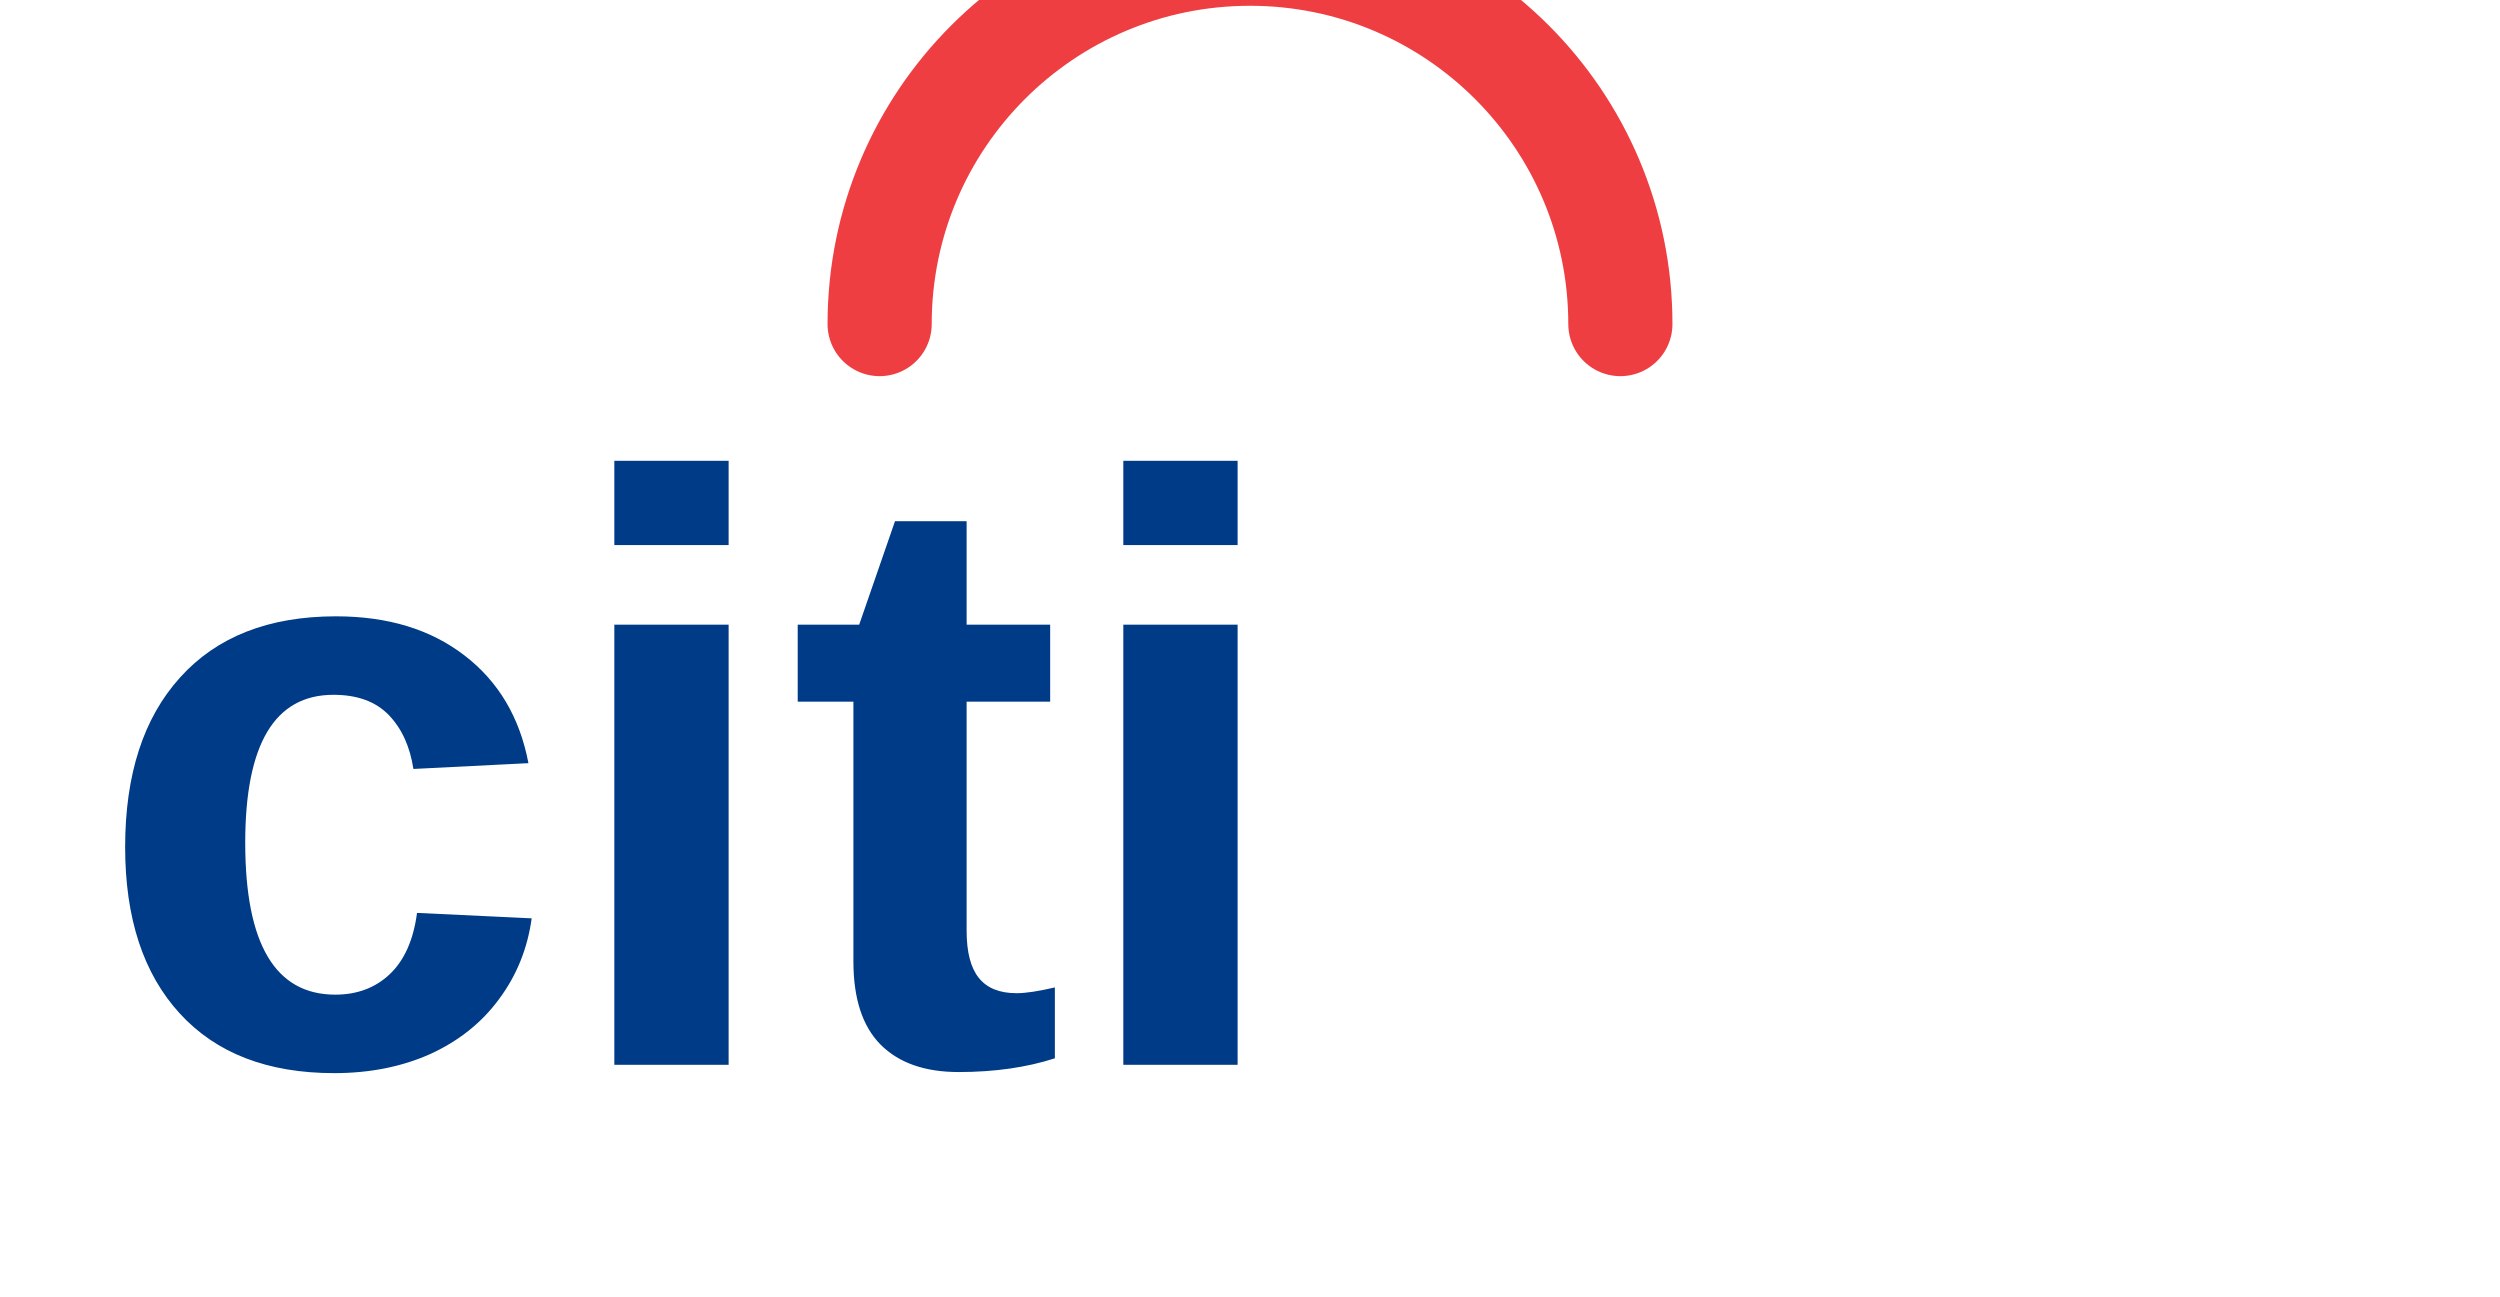
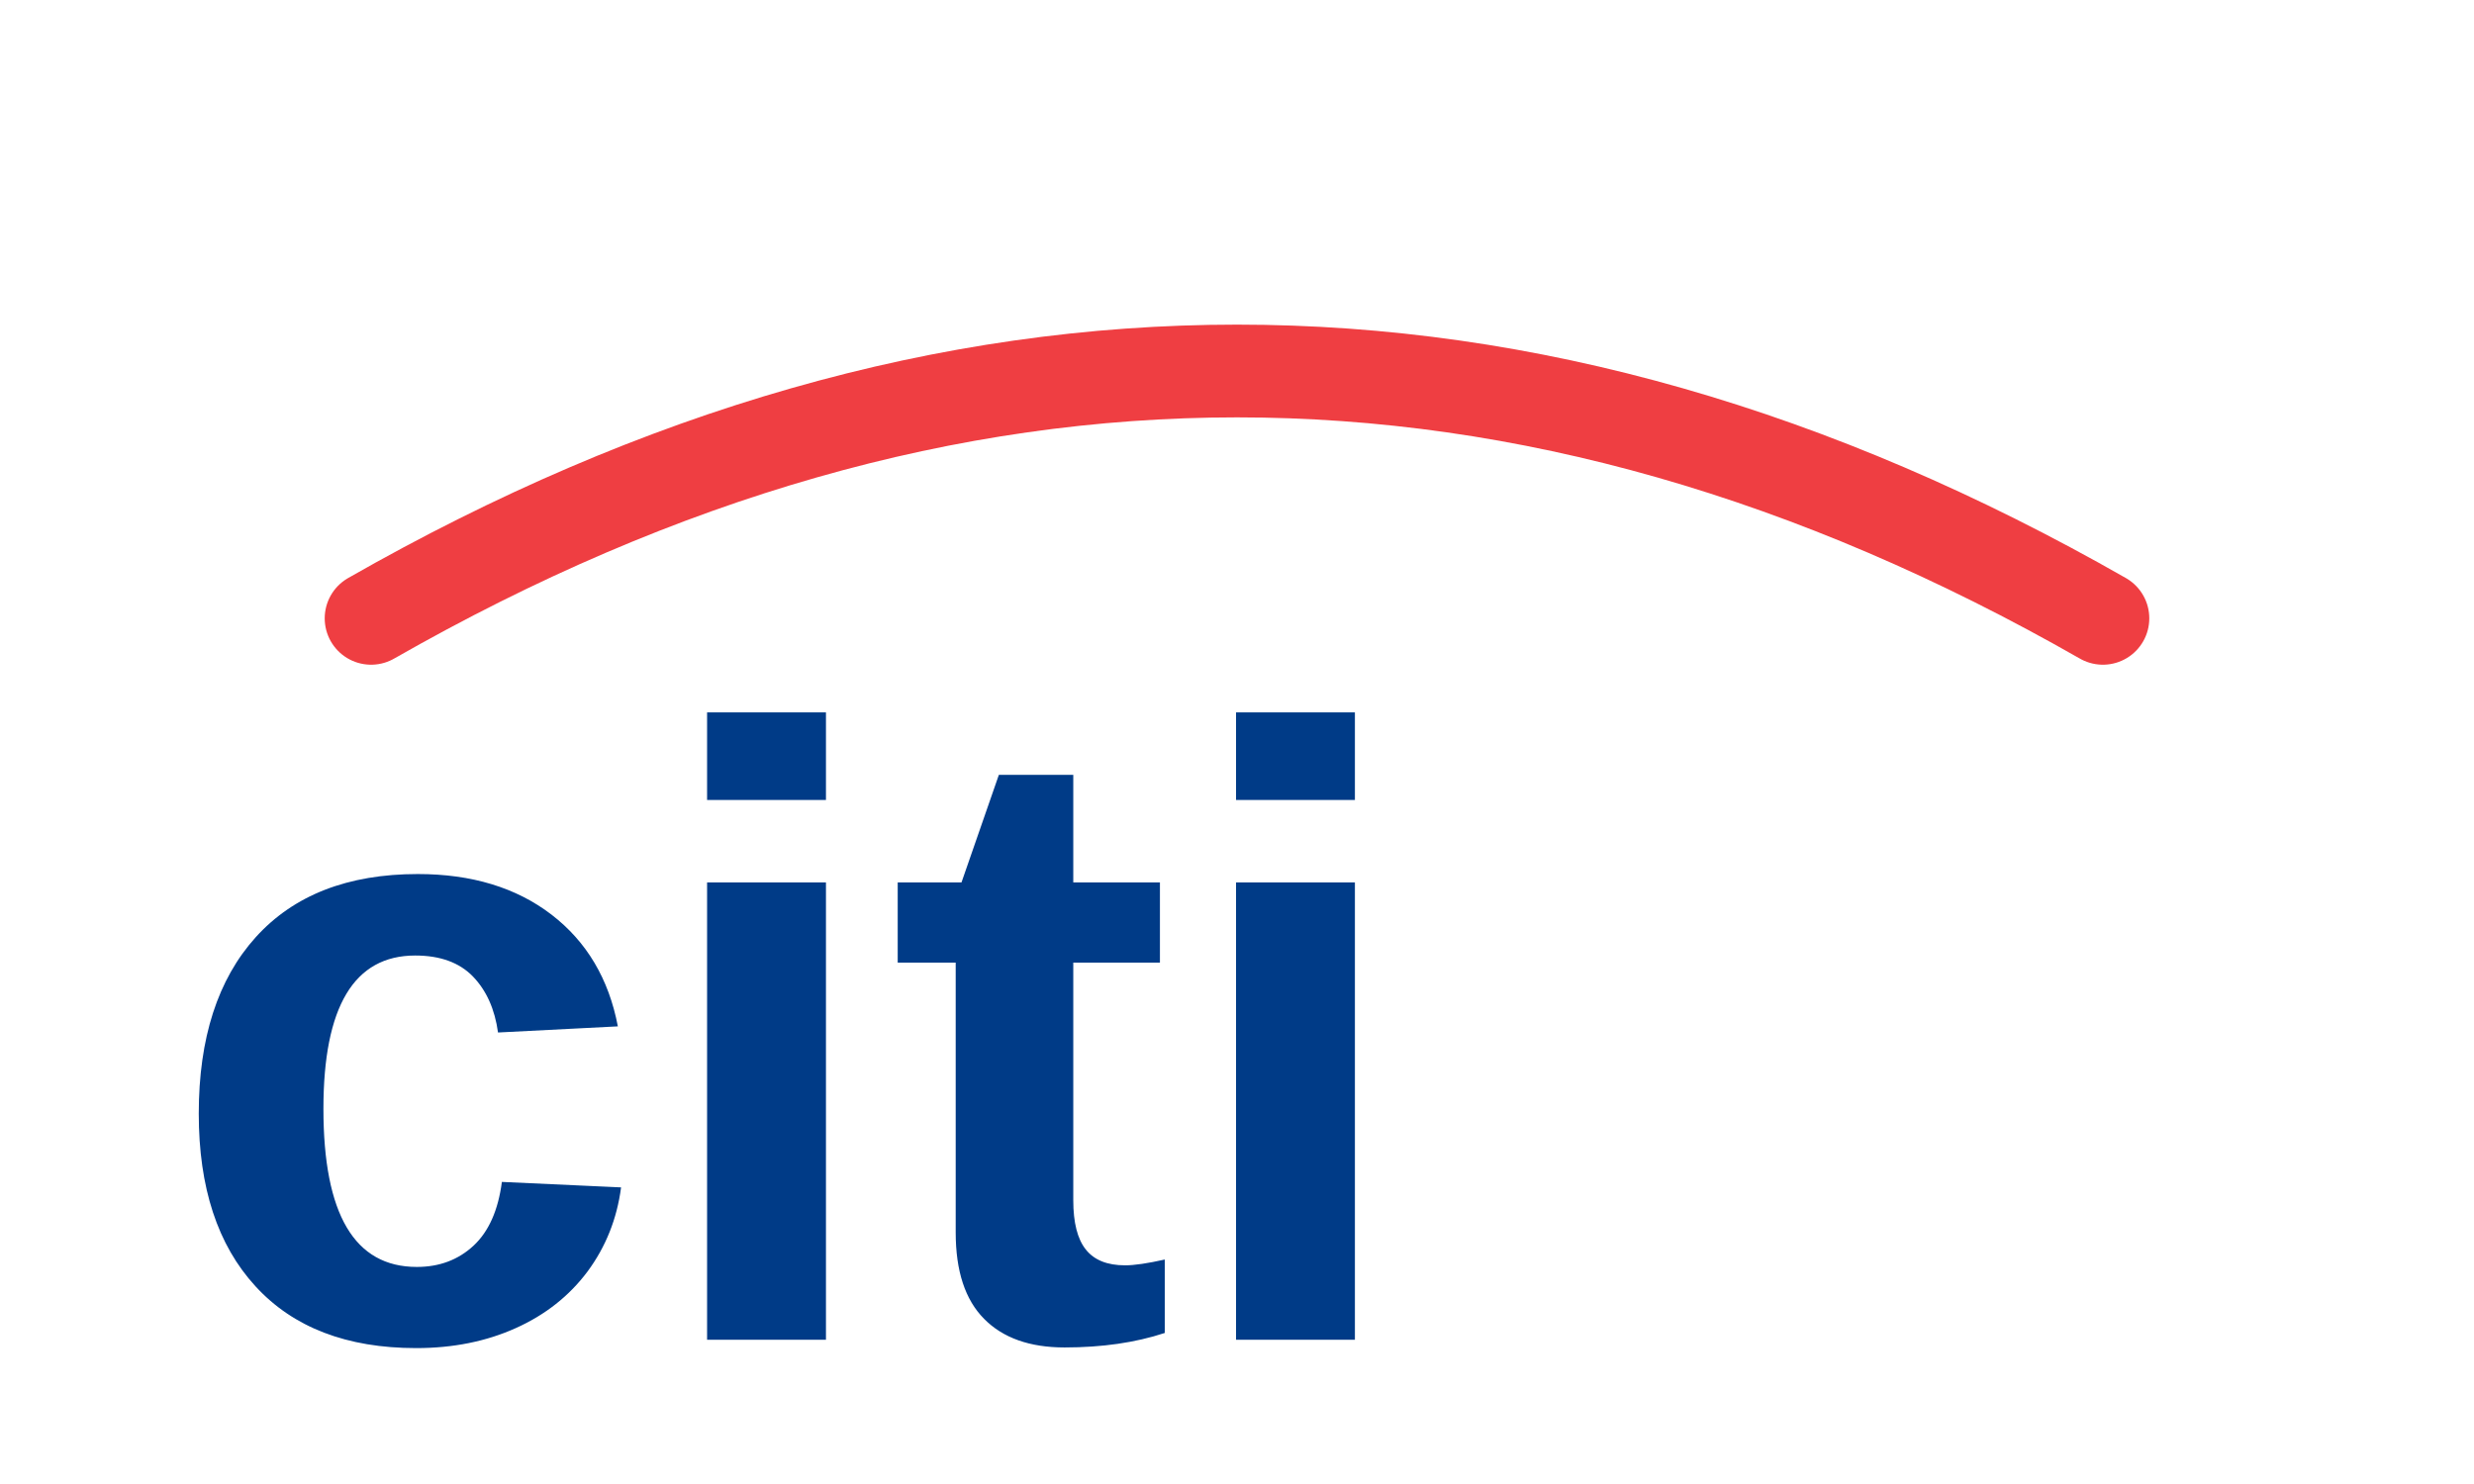
- <svg xmlns="http://www.w3.org/2000/svg" viewBox="0 0 108 56" width="108" height="56">
-   <path d="M38 14 A16 16 0 0 1 70 14" fill="none" stroke="#EF3E42" stroke-width="4.5" stroke-linecap="round" />
-   <text x="4" y="46" font-family="Arial,sans-serif" font-size="36" font-weight="700" fill="#003B87">citi</text>
+ <svg xmlns="http://www.w3.org/2000/svg" viewBox="0 0 120 72" width="120" height="72">
+   <path d="M18,30 Q60,6 102,30" fill="none" stroke="#EF3E42" stroke-width="4.5" stroke-linecap="round" />
+   <text x="8" y="65" font-family="Arial,sans-serif" font-size="42" font-weight="700" fill="#003B87">citi</text>
</svg>
